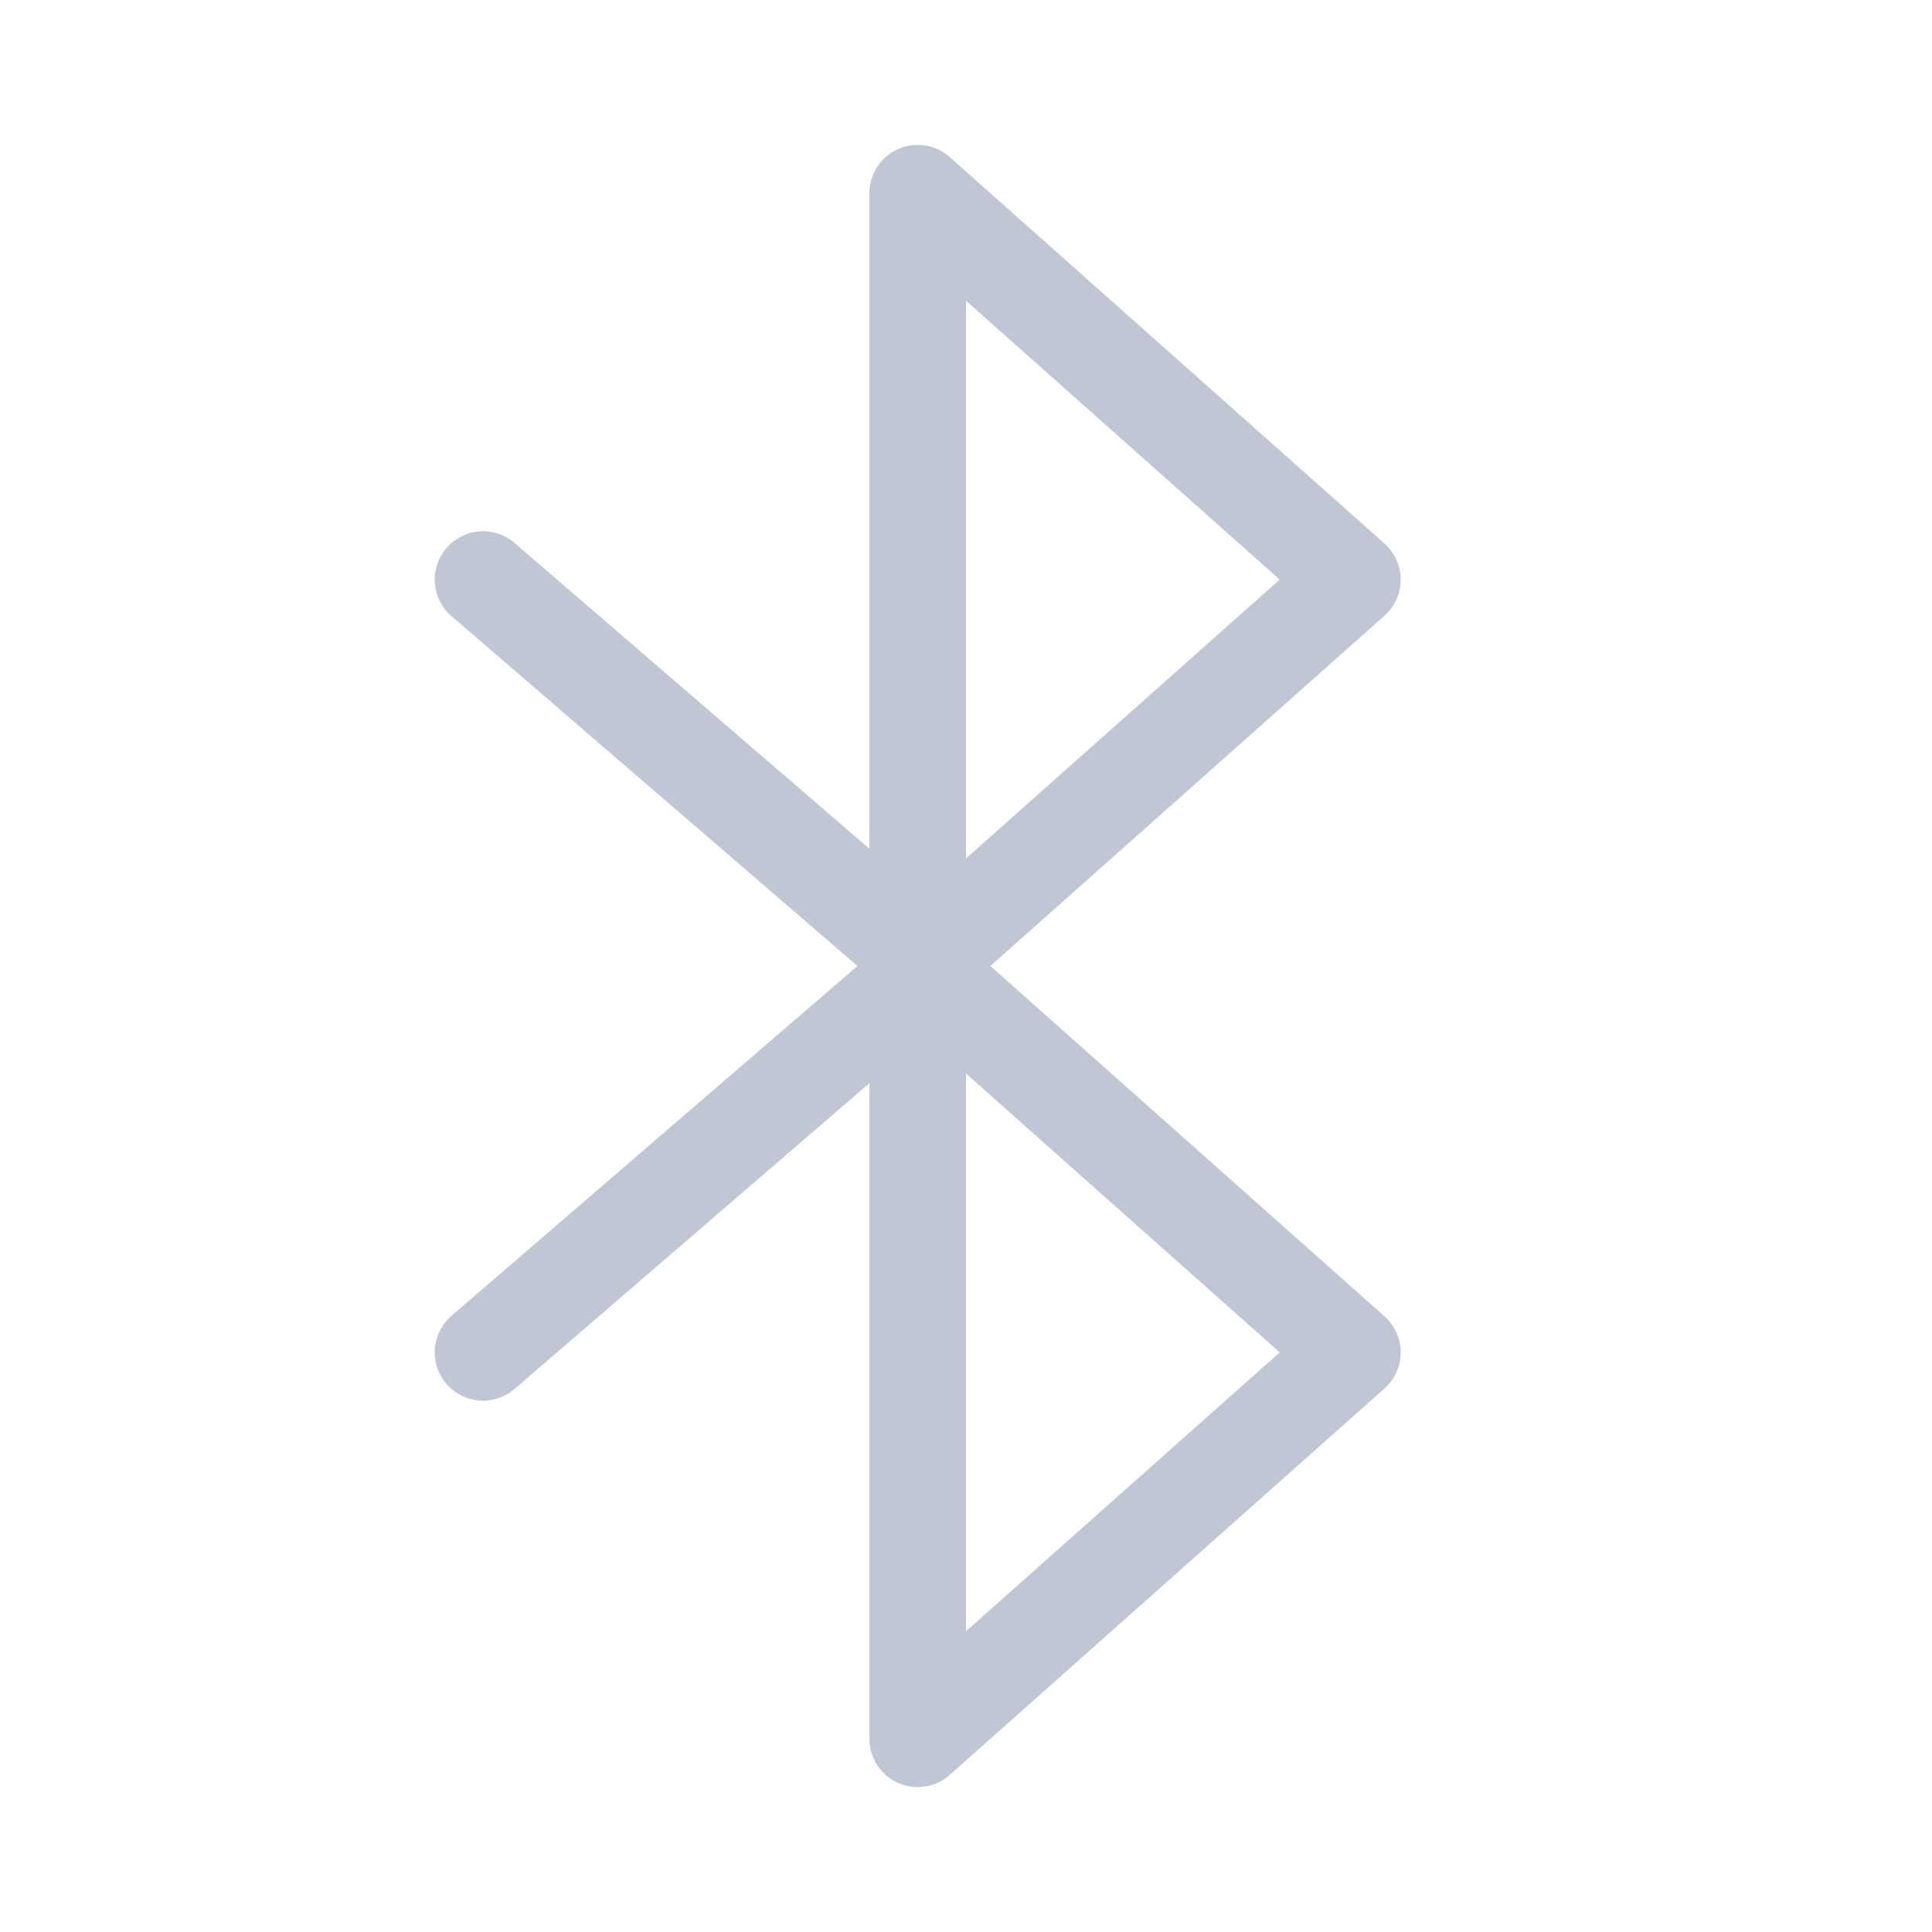
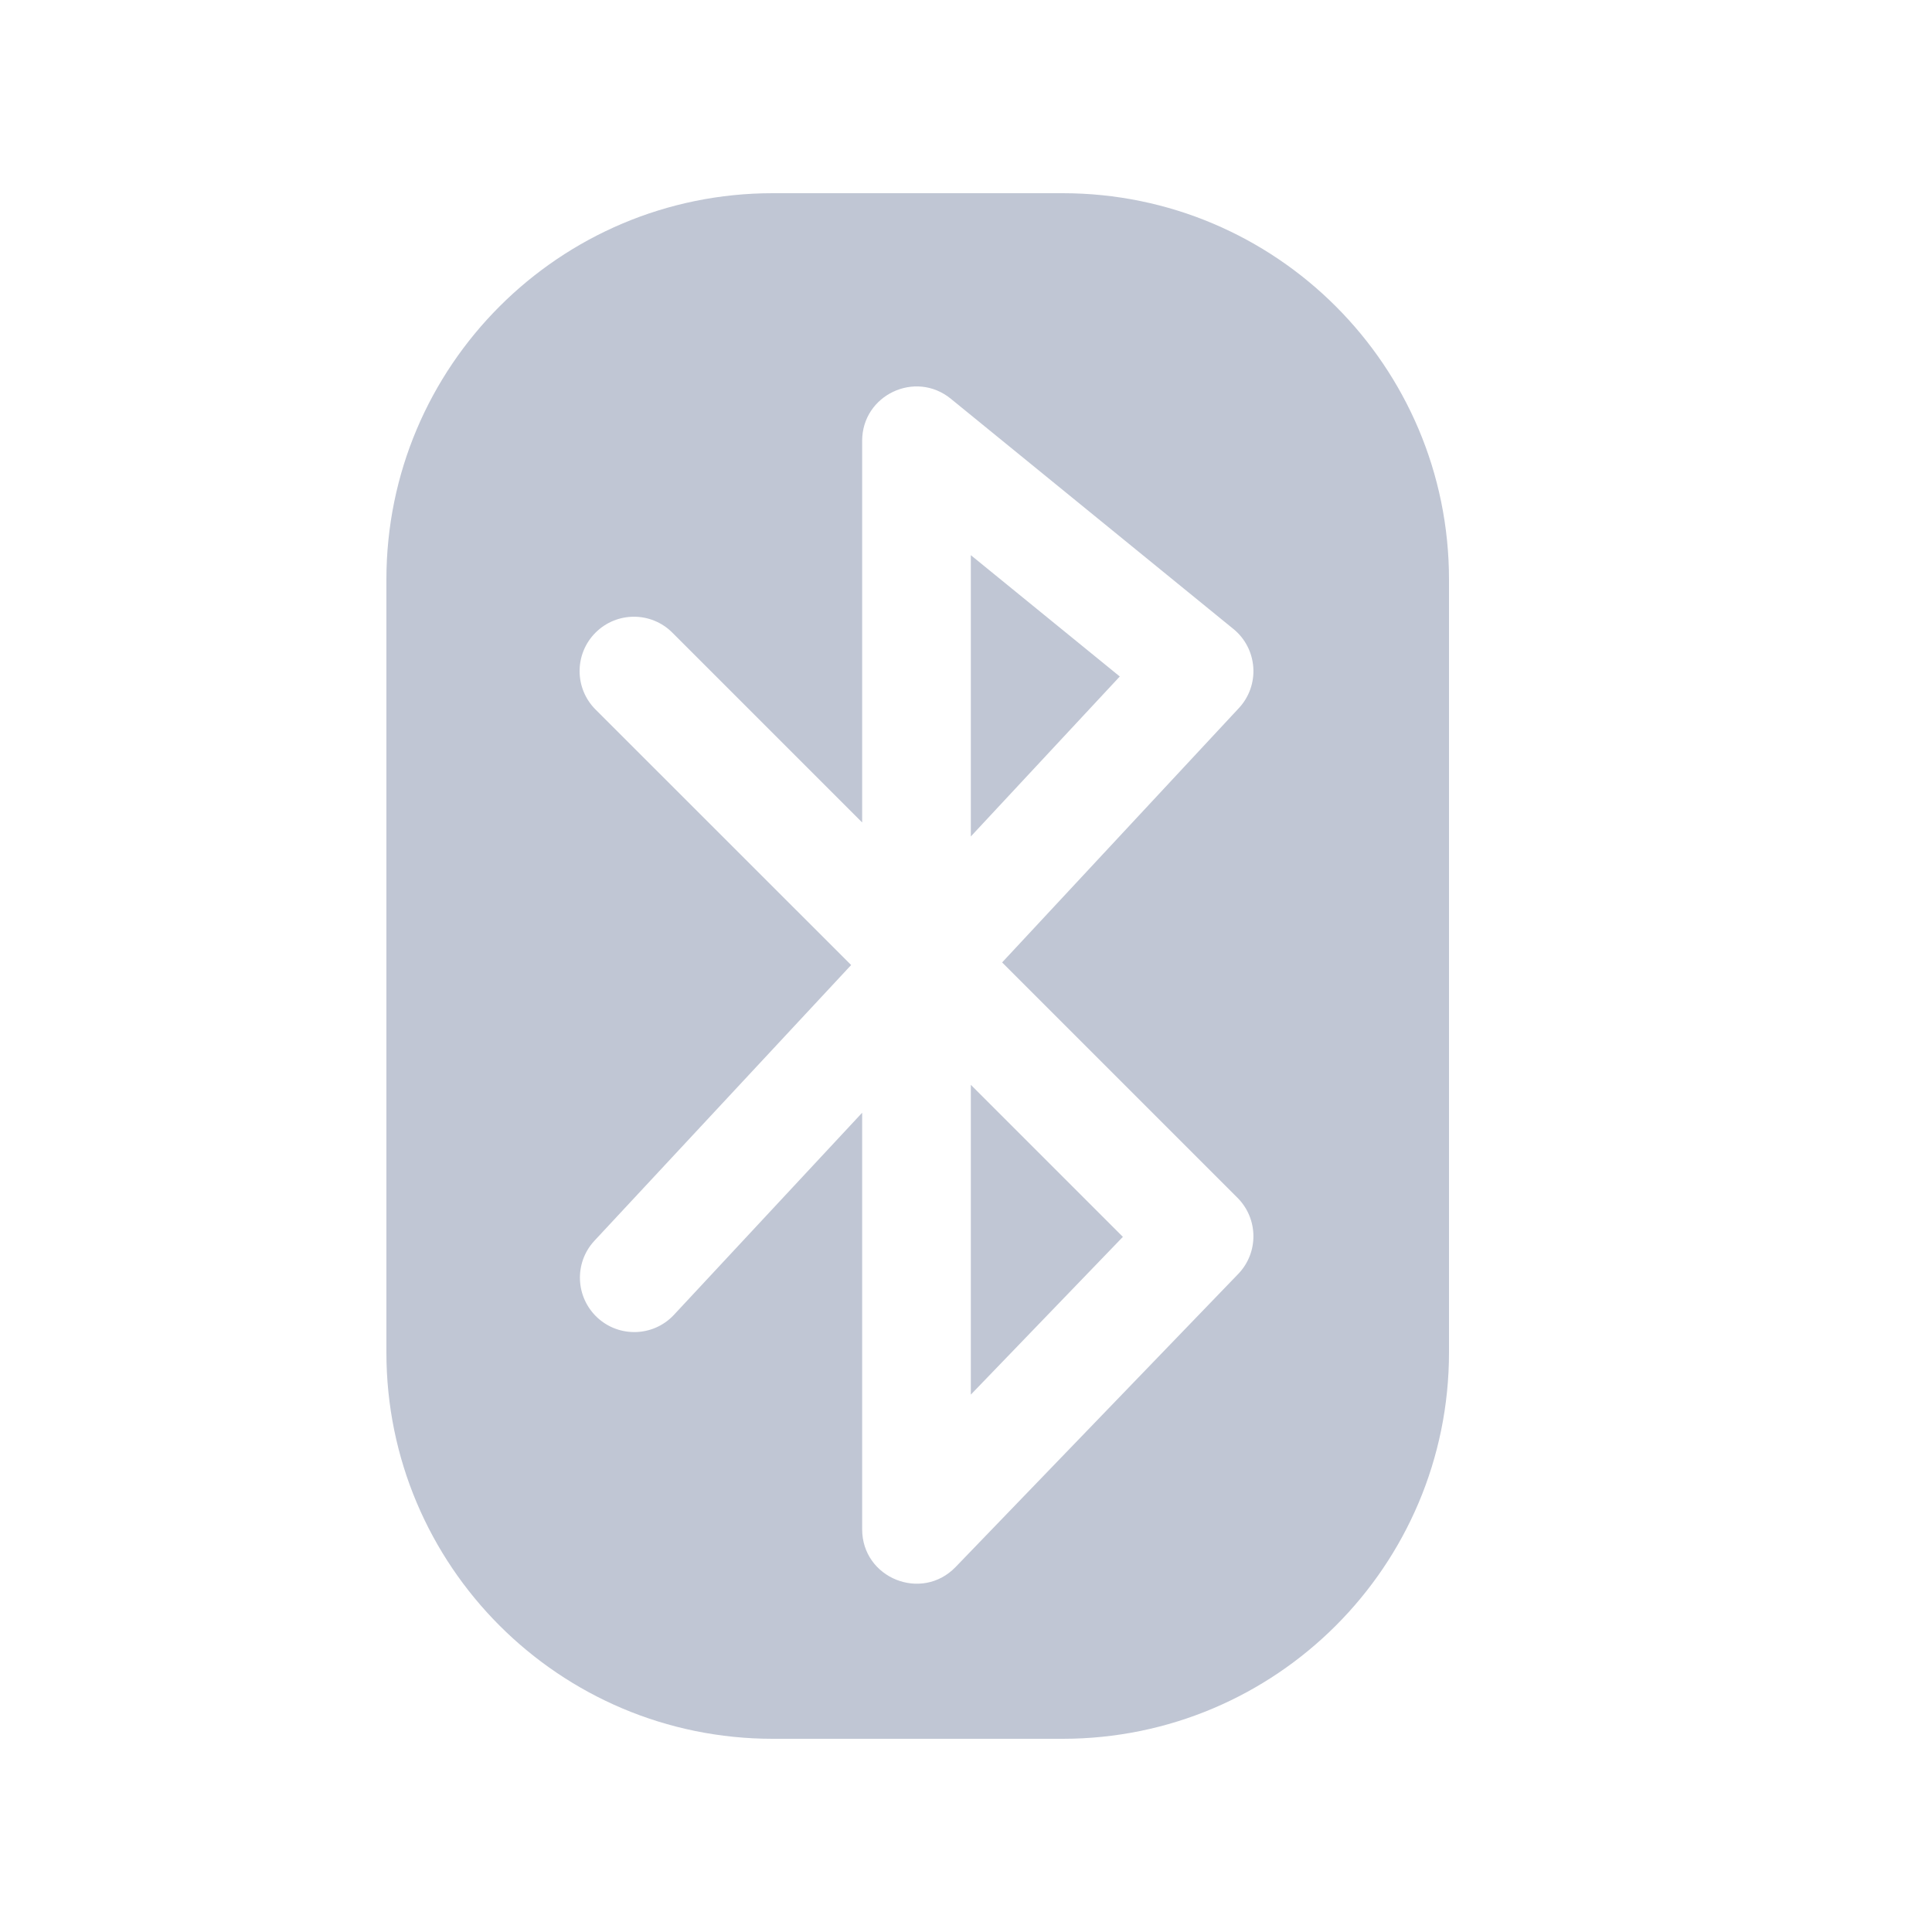
<svg xmlns="http://www.w3.org/2000/svg" width="20px" height="20px" viewBox="0 0 20 20" version="1.1">
-   <g id="蓝牙" stroke="none" stroke-width="1" fill="none" fill-rule="evenodd" stroke-linecap="round" stroke-linejoin="round">
-     <g id="编组" transform="translate(5, 2)" stroke="#C0C6D4">
-       <path d="M2.75,5.75 L6.75,10.25 L-1.25,10.25 L2.75,5.75 Z M10.75,5.75 L14.75,10.25 L6.75,10.25 L10.75,5.75 Z" id="形状结合" transform="translate(6.75, 8) rotate(-270) translate(-6.75, -8) " />
-       <polyline id="路径" transform="translate(2.321429, 8) rotate(-270) translate(-2.321429, -8) " points="-1.679 10.321 2.321 5.679 2.321 5.679 6.321 10.321" />
-     </g>
+   <g id="蓝牙" stroke="none" stroke-width="1" fill="none" fill-rule="evenodd">
+     <path d="M11,2 C13.209,2 15,3.791 15,6 L15,14 C15,16.209 13.209,18 11,18 L8,18 C5.791,18 4,16.209 4,14 L4,6 C4,3.791 5.791,2 8,2 L11,2 Z M8.925,4.563 L8.925,8.514 L6.96,6.549 C6.74,6.329 6.384,6.33 6.165,6.549 C5.945,6.769 5.945,7.125 6.165,7.345 L8.811,9.99 L6.151,12.847 C5.942,13.075 5.957,13.428 6.183,13.639 C6.409,13.849 6.762,13.838 6.974,13.614 L8.925,11.519 L8.925,15.831 C8.925,16.337 9.541,16.586 9.893,16.221 L12.818,13.188 C13.031,12.967 13.027,12.616 12.81,12.399 L10.374,9.963 L12.825,7.33 C12.931,7.216 12.985,7.064 12.974,6.908 C12.963,6.753 12.889,6.609 12.768,6.511 L9.843,4.128 C9.475,3.828 8.925,4.09 8.925,4.563 Z M10.05,11.23 L11.624,12.804 L10.05,14.437 L10.05,11.23 Z M10.05,5.747 L11.592,7.003 L10.05,8.659 L10.05,5.747 Z" id="形状结合" fill="#C0C6D4" />
  </g>
</svg>
